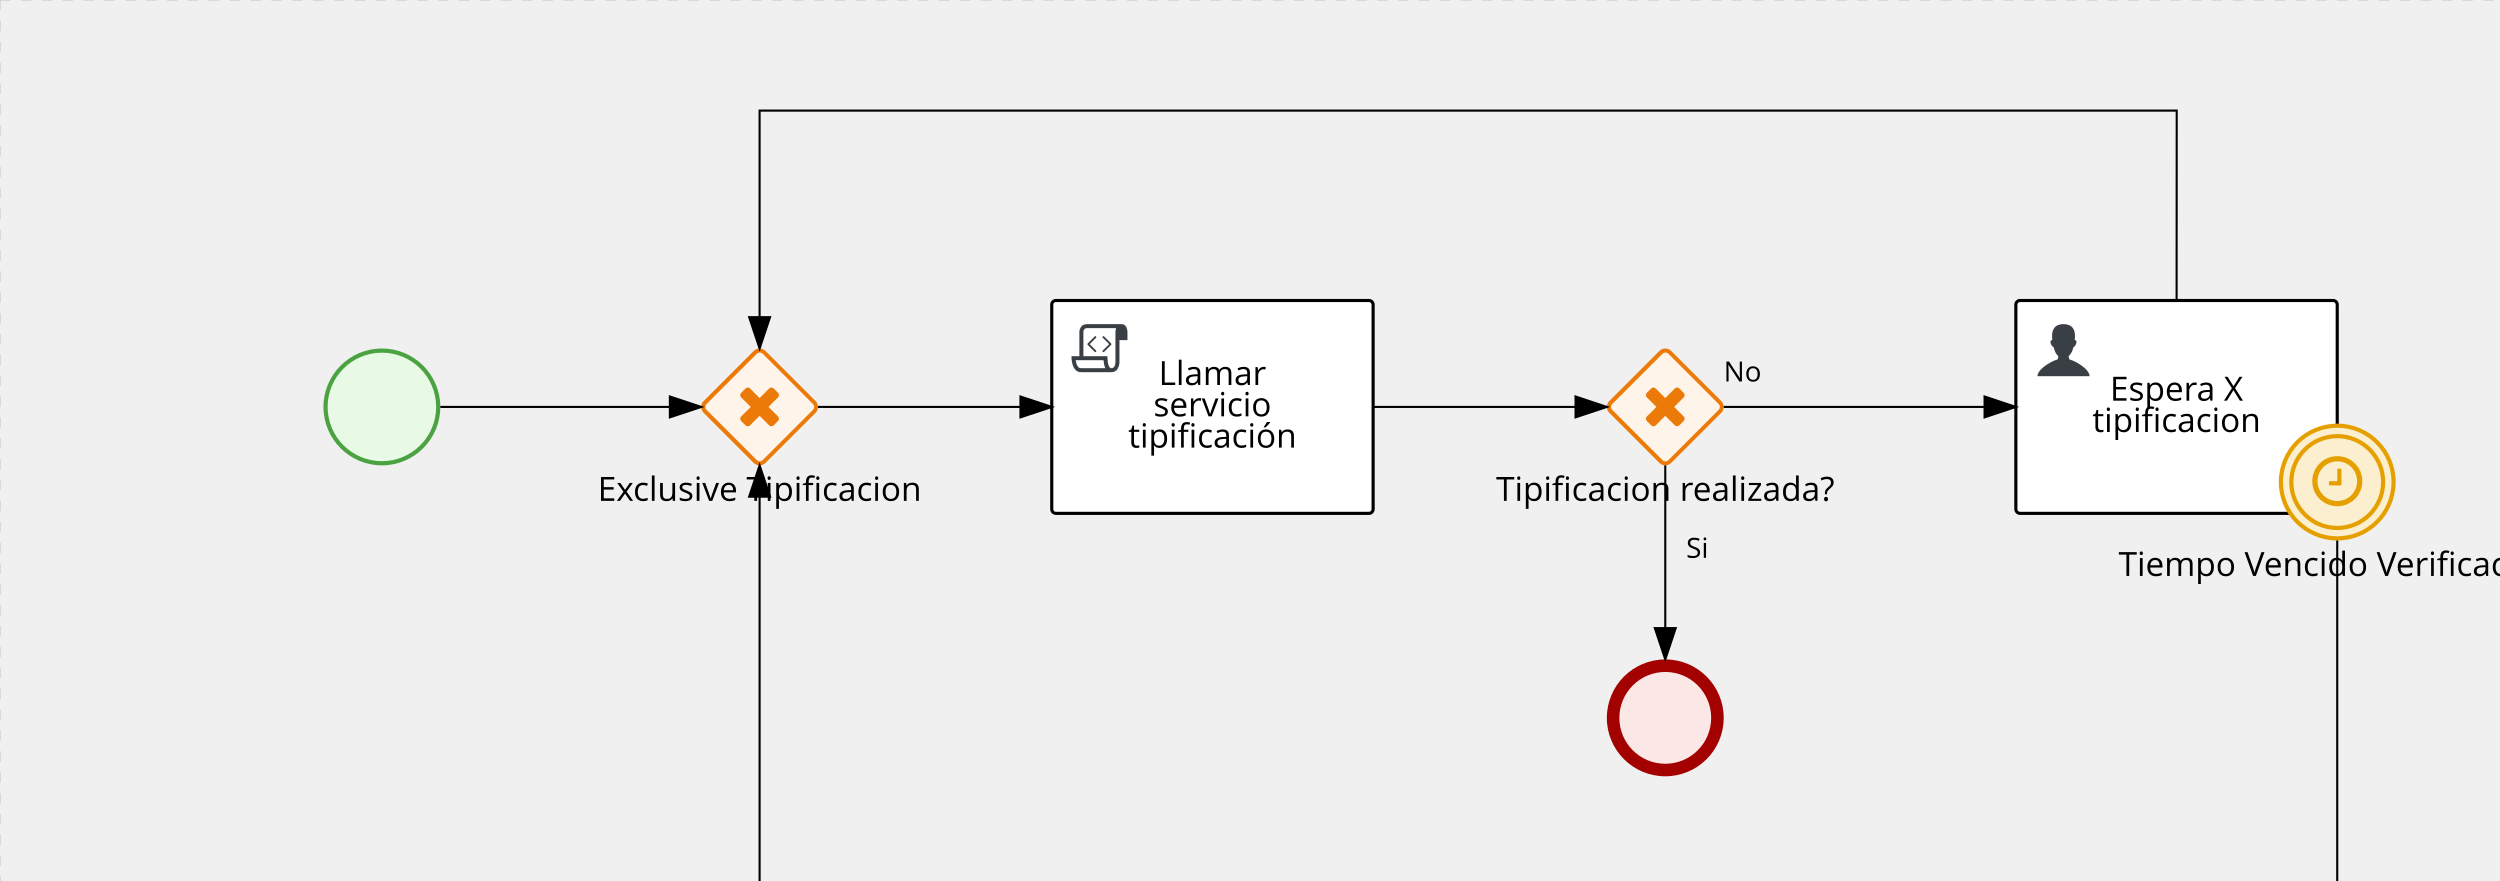
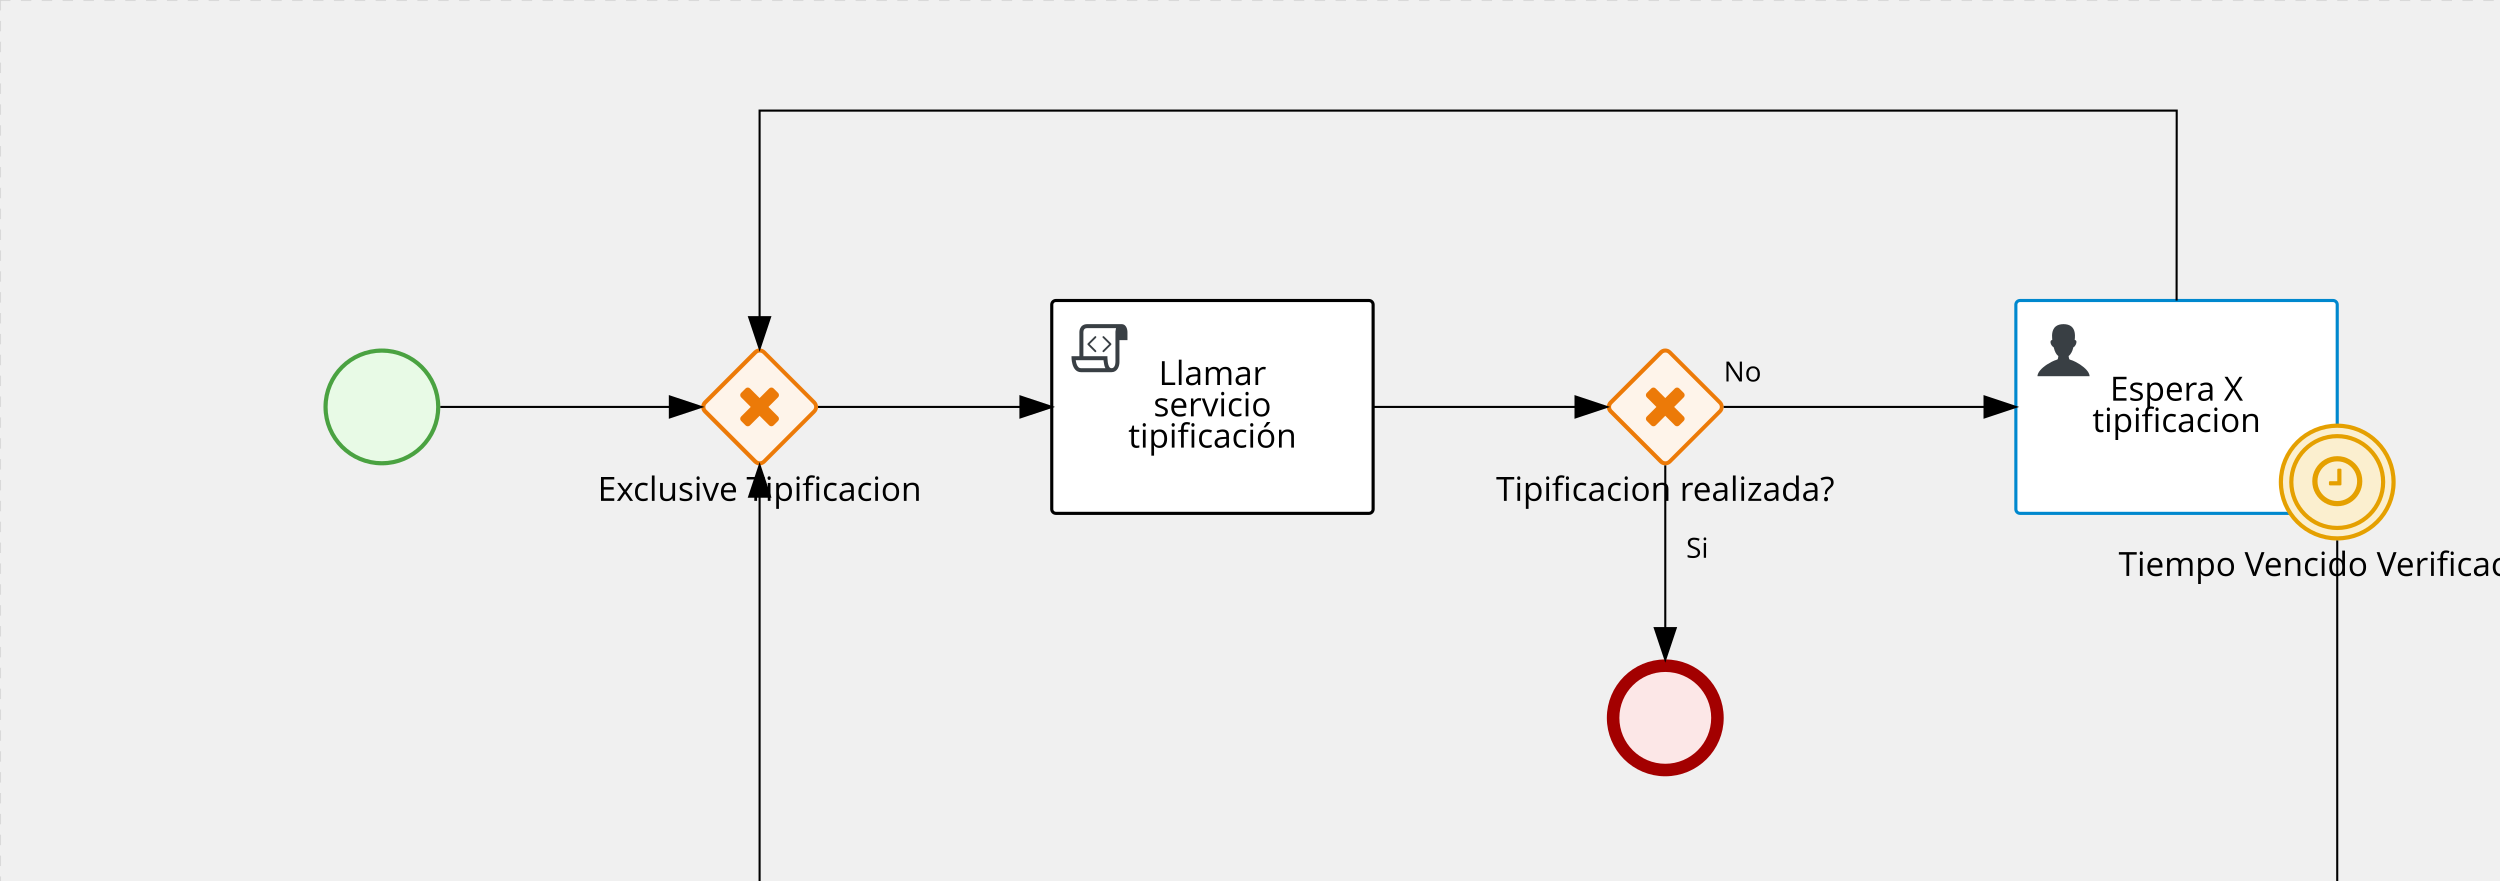
<svg xmlns="http://www.w3.org/2000/svg" version="1.1" width="1198" height="422" viewBox="0 0 1198 422">
  <defs />
  <g transform="matrix(1,0,0,1,0,0)">
    <g>
      <g>
        <g>
          <path fill="none" stroke="#d3d3d3" paint-order="fill stroke markers" d=" M 0 0 L 1200 0" stroke-miterlimit="10" stroke-opacity="0.8" stroke-dasharray="5" />
        </g>
        <g>
          <path fill="none" stroke="#d3d3d3" paint-order="fill stroke markers" d=" M 0 0 L 0 800" stroke-miterlimit="10" stroke-opacity="0.8" stroke-dasharray="5" />
        </g>
      </g>
      <g id="_9577B3D7-FE90-41A9-BEA5-9ECB5D9DD1E3" bpmn2nodeid="_9577B3D7-FE90-41A9-BEA5-9ECB5D9DD1E3" transform="matrix(1,0,0,1,155,167)">
        <g>
          <path fill="none" stroke="none" />
        </g>
        <g transform="matrix(0.125,0,0,0.125,0,0)">
          <g transform="matrix(1,0,0,1,0,0)">
            <path fill="#e8fae6" stroke="none" id="_9577B3D7-FE90-41A9-BEA5-9ECB5D9DD1E3?shapeType=BACKGROUND" paint-order="stroke fill markers" d=" M 0 0 M 444 224 C 444 263.9 434.2 300.8 414.4 334.5 C 394.7 368.2 368 394.9 334.4 414.5 C 300.8 434.1 263.9 444 224 444 C 184.1 444 147.2 434.2 113.5 414.4 C 79.8 394.7 53.1 368 33.5 334.4 C 13.9 300.8 4 263.9 4 224 C 4 184.1 13.8 147.2 33.6 113.5 C 53.4 79.8 80.1 53.1 113.6 33.5 C 147.1 13.9 184.1 4 224 4 C 263.9 4 300.8 13.8 334.5 33.6 C 368.2 53.4 394.9 80.1 414.5 113.6 C 434.1 147.1 444 184.1 444 224 Z" />
          </g>
          <g>
            <g transform="matrix(1,0,0,1,0,0)">
              <g transform="matrix(1,0,0,1,0,0)">
                <path fill="#4aa241" stroke="none" id="_9577B3D7-FE90-41A9-BEA5-9ECB5D9DD1E3?shapeType=BORDER&amp;renderType=FILL" paint-order="stroke fill markers" d=" M 0 0 M 224 0 C 100.3 0 0 100.3 0 224 C 0 347.7 100.3 448 224 448 C 347.7 448 448 347.7 448 224 C 448 100.3 347.7 0 224 0 Z M 0 0 M 224 432 C 109.1 432 16 338.9 16 224 C 16 109.1 109.1 16 224 16 C 338.9 16 432 109.1 432 224 C 432 338.9 338.9 432 224 432 Z" />
              </g>
            </g>
          </g>
        </g>
        <g transform="matrix(1,0,0,1,28,61)" />
      </g>
-       <g transform="matrix(1,0,0,1,155,167)" />
-       <g id="_6A33B104-2051-48A7-9141-5CCA7373F150" bpmn2nodeid="_6A33B104-2051-48A7-9141-5CCA7373F150" transform="matrix(1,0,0,1,336,167)">
-         <g>
-           <path fill="none" stroke="none" />
-         </g>
-         <g transform="matrix(0.125,0,0,0.125,0,0)">
-           <g transform="matrix(1,0,0,1,0,0)">
-             <path fill="#fef4ea" stroke="none" id="_6A33B104-2051-48A7-9141-5CCA7373F150?shapeType=BACKGROUND" paint-order="stroke fill markers" d=" M 0 0 M 224.4 4.3 C 216.4 4.3 208.4 7.3 202.3 13.4 L 13.5 202.2 C 1.3 214.4 1.3 234.2 13.5 246.4 L 202.2 435.1 C 208.3 441.2 216.4 444.2 224.3 444.2 C 232.2 444.2 240.3 441.2 246.4 435.1 L 435.1 246.4 C 447.3 234.2 447.3 214.4 435.1 202.2 L 246.5 13.4 C 240.4 7.3 232.4 4.3 224.4 4.3 L 224.4 4.3 Z" />
-           </g>
-           <g>
-             <g transform="matrix(1,0,0,1,0,0)">
-               <g transform="matrix(1,0,0,1,0,0)">
-                 <path fill="rgb(236,122,8)" stroke="none" id="_6A33B104-2051-48A7-9141-5CCA7373F150?shapeType=BORDER&amp;renderType=FILL" paint-order="stroke fill markers" d=" M 0 0 M 20.8 212.7 L 213.3 20.2 C 219.6 13.9 229.7 13.9 235.9 20.2 L 428.4 212.7 C 434.7 219 434.7 229.1 428.4 235.3 L 235.9 427.8 C 229.6 434.1 219.5 434.1 213.3 427.8 L 20.8 235.3 C 14.5 229.1 14.5 218.9 20.8 212.7 L 20.8 212.7 Z M 0 0 M 0 224 C 0 232.1 3.1 240.3 9.3 246.5 L 201.5 438.7 C 213.9 451.1 234.1 451.1 246.5 438.7 L 438.7 246.5 C 444.9 240.3 448 232.1 448 224 C 448 215.9 444.9 207.7 438.7 201.5 L 246.5 9.3 C 234.1 -3.1 213.9 -3.1 201.5 9.3 L 9.3 201.5 C 3.1 207.7 0 215.9 0 224 L 0 224 Z" />
-               </g>
-             </g>
-           </g>
-           <g>
-             <g transform="matrix(1,0,0,1,0,0)">
-               <g transform="matrix(1,0,0,1,0,0)">
-                 <path fill="#ec7a08" stroke="none" id="_6A33B104-2051-48A7-9141-5CCA7373F150_exclusive" paint-order="stroke fill markers" d=" M 0 0 M 298.2 269.2 C 298.2 272.6 297.1 275.3 294.7 277.7 L 277.7 294.7 C 275.3 297.1 272.6 298.2 269.2 298.2 C 265.8 298.2 263.1 297.1 260.7 294.7 L 224 258 L 187.2 294.8 C 184.8 297.2 182.1 298.3 178.7 298.3 C 175.3 298.3 172.6 297.2 170.2 294.8 L 153.2 277.8 C 150.8 275.4 149.7 272.7 149.7 269.3 C 149.7 265.9 150.8 263.2 153.2 260.8 L 190 224 L 153.2 187.2 C 150.8 184.8 149.7 182 149.7 178.7 C 149.7 175.3 150.8 172.5 153.2 170.2 L 170.2 153.2 C 172.6 150.8 175.3 149.7 178.7 149.7 C 182.1 149.7 184.8 150.8 187.2 153.2 L 224 190 L 260.8 153.2 C 263.2 150.8 265.9 149.7 269.3 149.7 C 272.7 149.7 275.4 150.8 277.8 153.2 L 294.8 170.2 C 297.2 172.5 298.3 175.3 298.3 178.7 C 298.3 182 297.2 184.8 294.8 187.2 L 258 224 L 294.8 260.8 C 297.1 263.1 298.2 265.9 298.2 269.2 Z" />
-               </g>
-             </g>
-           </g>
-         </g>
-         <g transform="matrix(1,0,0,1,-49.57812,61)">
-           <text fill="#000000" stroke="none" font-family="Open Sans" font-size="12pt" font-style="normal" font-weight="normal" text-decoration="normal" x="77.578" y="12" text-anchor="middle" dominant-baseline="alphabetic">Exclusive Tipificacion</text>
-         </g>
-       </g>
-       <g id="_96FBE8A5-D7CF-49DB-890E-4EB9A624428D" bpmn2nodeid="_96FBE8A5-D7CF-49DB-890E-4EB9A624428D" transform="matrix(1,0,0,1,0,0)">
-         <g>
-           <path fill="none" stroke="rgb(0,0,0)" paint-order="fill stroke markers" d=" M 211 195 L 321 195" stroke-miterlimit="10" stroke-dasharray="" />
-         </g>
-         <g transform="matrix(1,0,0,1,211,195)" />
-         <g transform="matrix(6.123233995736766e-17,1,-1,6.123233995736766e-17,336,190)">
-           <path fill="rgb(0,0,0)" stroke="rgb(0,0,0)" paint-order="fill stroke markers" d=" M 10 15 L 0 15 L 5 0 Z" stroke-miterlimit="10" stroke-dasharray="" />
-         </g>
-         <g transform="matrix(1,0,0,1,211,185)" />
-       </g>
-       <g transform="matrix(1,0,0,1,336,167)" />
      <g id="_7E58E727-1A26-44FA-BADD-8186F0A6626D" bpmn2nodeid="_7E58E727-1A26-44FA-BADD-8186F0A6626D" transform="matrix(1,0,0,1,504,144)">
        <g>
          <path fill="none" stroke="none" />
        </g>
        <g transform="matrix(1,0,0,1,0,0)">
          <path fill="#ffffff" stroke="none" id="_7E58E727-1A26-44FA-BADD-8186F0A6626D?shapeType=BACKGROUND" paint-order="stroke fill markers" d=" M 2 0 L 152 0 L 152 0 A 2 2 0 0 1 154 2 L 154 100 L 154 100 A 2 2 0 0 1 152 102 L 2 102 L 2 102 A 2 2 0 0 1 0 100 L 0 2 L 0 2 A 2 2 0 0 1 2 0 Z" />
        </g>
        <g transform="matrix(1,0,0,1,0,0)">
-           <path fill="none" stroke="rgb(0,0,0)" id="_7E58E727-1A26-44FA-BADD-8186F0A6626D?shapeType=BORDER&amp;renderType=STROKE" paint-order="fill stroke markers" d=" M 2 0 L 152 0 L 152 0 A 2 2 0 0 1 154 2 L 154 100 L 154 100 A 2 2 0 0 1 152 102 L 2 102 L 2 102 A 2 2 0 0 1 0 100 L 0 2 L 0 2 A 2 2 0 0 1 2 0 Z" stroke-miterlimit="10" stroke-width="1.5" stroke-dasharray="" />
+           <path fill="none" stroke="#000000" id="_7E58E727-1A26-44FA-BADD-8186F0A6626D?shapeType=BORDER&amp;renderType=STROKE" paint-order="fill stroke markers" d=" M 2 0 L 152 0 L 152 0 A 2 2 0 0 1 154 2 L 154 100 L 154 100 A 2 2 0 0 1 152 102 L 2 102 L 2 102 A 2 2 0 0 1 0 100 L 0 2 L 0 2 A 2 2 0 0 1 2 0 Z" stroke-miterlimit="10" stroke-width="1.5" stroke-dasharray="" />
        </g>
        <g>
          <g transform="matrix(0.06,0,0,0.06,9.4,9.4)">
            <g transform="matrix(1,0,0,1,0,0)">
              <path fill="#393f44" stroke="none" id="_7E58E727-1A26-44FA-BADD-8186F0A6626D_task__FQFd__KwNe" paint-order="stroke fill markers" d=" M 0 0 M 197.3 130.2 C 194.4 127.3 189.6 127.3 186.7 130.2 L 130.2 186.7 C 127.3 189.6 127.3 194.4 130.2 197.3 L 186.7 253.8 C 188.1 255.3 190.1 256 192 256 C 193.9 256 195.9 255.3 197.3 253.7 C 200.2 250.8 200.2 246 197.3 243.1 L 146.2 192 L 197.3 140.8 C 200.2 137.9 200.2 133.1 197.3 130.2 Z" />
            </g>
            <g transform="matrix(1,0,0,1,0,0)">
              <path fill="#393f44" stroke="none" id="_7E58E727-1A26-44FA-BADD-8186F0A6626D_task__FQFd__W91P" paint-order="stroke fill markers" d=" M 0 0 M 261.3 130.2 C 258.4 127.3 253.6 127.3 250.7 130.2 C 247.8 133.1 247.8 137.9 250.7 140.8 L 301.8 191.9 L 250.7 243 C 247.8 245.9 247.8 250.7 250.7 253.6 C 252.1 255.3 254.1 256 256 256 C 257.9 256 259.9 255.3 261.3 253.8 L 317.8 197.3 C 320.7 194.4 320.7 189.6 317.8 186.7 L 261.3 130.2 Z" />
            </g>
            <g transform="matrix(1,0,0,1,0,0)">
              <path fill="#393f44" stroke="none" id="_7E58E727-1A26-44FA-BADD-8186F0A6626D_task__FQFd__wKhe" paint-order="stroke fill markers" d=" M 0 0 M 400 32 C 400 32 152.8 32 128 32 C 62 32 64 96 64 96 L 64 288 L 1 288 C 1 288 -4 416 78 416 L 320 416 C 368 416 384 368 384 336 C 384 314.2 384 224.4 384 160 L 448 160 L 448 96 C 448 96 449 32 400 32 Z M 0 0 M 78 383.9 C 68.5 383.9 61.6 381.1 55.5 374.9 C 43.4 362.4 37.5 339.6 34.9 320 L 256.9 320 C 257.1 322.7 257.3 325.4 257.6 328.2 C 260 351.6 264.7 370.1 271.9 383.9 L 78 383.9 L 78 383.9 Z M 0 0 M 352 336 C 352 345.9 349.6 360.3 342.9 371 C 337.2 380.1 330.4 384 320 384 C 285 384 288 288 288 288 L 96 288 L 96 96 L 96 95.9 L 96 95.1 C 96 90.6 97.6 78.3 104.7 71.2 C 106.5 69.4 111.9 64 128 64 L 356.5 64 C 354.4 72.8 352.8 81.8 352.2 89.9 C 352.2 90.5 352.1 91.1 352.1 91.7 C 352.1 92 352.1 92.3 352.1 92.6 C 352 94.8 352 96 352 96 L 352 160 L 352 336 Z" />
            </g>
          </g>
        </g>
        <g transform="matrix(1,0,0,1,36.66016,28.5)">
          <text fill="#000000" stroke="none" font-family="Open Sans" font-size="12pt" font-style="normal" font-weight="normal" text-decoration="normal" x="40.34" y="12" text-anchor="middle" dominant-baseline="alphabetic">   Llamar    </text>
          <text fill="#000000" stroke="none" font-family="Open Sans" font-size="12pt" font-style="normal" font-weight="normal" text-decoration="normal" x="40.34" y="27" text-anchor="middle" dominant-baseline="alphabetic">  servicio    </text>
          <text fill="#000000" stroke="none" font-family="Open Sans" font-size="12pt" font-style="normal" font-weight="normal" text-decoration="normal" x="40.34" y="42" text-anchor="middle" dominant-baseline="alphabetic">tipificación</text>
        </g>
      </g>
-       <g id="_DA37ADB5-1C54-42D6-9155-B81066DA0524" bpmn2nodeid="_DA37ADB5-1C54-42D6-9155-B81066DA0524" transform="matrix(1,0,0,1,0,0)">
-         <g>
-           <path fill="none" stroke="rgb(0,0,0)" paint-order="fill stroke markers" d=" M 392 195 L 489 195" stroke-miterlimit="10" stroke-dasharray="" />
-         </g>
-         <g transform="matrix(1,0,0,1,392,195)" />
-         <g transform="matrix(6.123233995736766e-17,1,-1,6.123233995736766e-17,504,190)">
-           <path fill="rgb(0,0,0)" stroke="rgb(0,0,0)" paint-order="fill stroke markers" d=" M 10 15 L 0 15 L 5 0 Z" stroke-miterlimit="10" stroke-dasharray="" />
-         </g>
-         <g transform="matrix(1,0,0,1,392,185)" />
-       </g>
-       <g transform="matrix(1,0,0,1,504,144)" />
-       <g id="_FADF817D-E6DC-42CF-A41F-262183BAE21D" bpmn2nodeid="_FADF817D-E6DC-42CF-A41F-262183BAE21D" transform="matrix(1,0,0,1,770,167)">
-         <g>
-           <path fill="none" stroke="none" />
-         </g>
-         <g transform="matrix(0.125,0,0,0.125,0,0)">
-           <g transform="matrix(1,0,0,1,0,0)">
-             <path fill="#fef4ea" stroke="none" id="_FADF817D-E6DC-42CF-A41F-262183BAE21D?shapeType=BACKGROUND" paint-order="stroke fill markers" d=" M 0 0 M 224.4 4.3 C 216.4 4.3 208.4 7.3 202.3 13.4 L 13.5 202.2 C 1.3 214.4 1.3 234.2 13.5 246.4 L 202.2 435.1 C 208.3 441.2 216.4 444.2 224.3 444.2 C 232.2 444.2 240.3 441.2 246.4 435.1 L 435.1 246.4 C 447.3 234.2 447.3 214.4 435.1 202.2 L 246.5 13.4 C 240.4 7.3 232.4 4.3 224.4 4.3 L 224.4 4.3 Z" />
-           </g>
-           <g>
-             <g transform="matrix(1,0,0,1,0,0)">
-               <g transform="matrix(1,0,0,1,0,0)">
-                 <path fill="rgb(236,122,8)" stroke="none" id="_FADF817D-E6DC-42CF-A41F-262183BAE21D?shapeType=BORDER&amp;renderType=FILL" paint-order="stroke fill markers" d=" M 0 0 M 20.8 212.7 L 213.3 20.2 C 219.6 13.9 229.7 13.9 235.9 20.2 L 428.4 212.7 C 434.7 219 434.7 229.1 428.4 235.3 L 235.9 427.8 C 229.6 434.1 219.5 434.1 213.3 427.8 L 20.8 235.3 C 14.5 229.1 14.5 218.9 20.8 212.7 L 20.8 212.7 Z M 0 0 M 0 224 C 0 232.1 3.1 240.3 9.3 246.5 L 201.5 438.7 C 213.9 451.1 234.1 451.1 246.5 438.7 L 438.7 246.5 C 444.9 240.3 448 232.1 448 224 C 448 215.9 444.9 207.7 438.7 201.5 L 246.5 9.3 C 234.1 -3.1 213.9 -3.1 201.5 9.3 L 9.3 201.5 C 3.1 207.7 0 215.9 0 224 L 0 224 Z" />
-               </g>
-             </g>
-           </g>
-           <g>
-             <g transform="matrix(1,0,0,1,0,0)">
-               <g transform="matrix(1,0,0,1,0,0)">
-                 <path fill="#ec7a08" stroke="none" id="_FADF817D-E6DC-42CF-A41F-262183BAE21D_exclusive" paint-order="stroke fill markers" d=" M 0 0 M 298.2 269.2 C 298.2 272.6 297.1 275.3 294.7 277.7 L 277.7 294.7 C 275.3 297.1 272.6 298.2 269.2 298.2 C 265.8 298.2 263.1 297.1 260.7 294.7 L 224 258 L 187.2 294.8 C 184.8 297.2 182.1 298.3 178.7 298.3 C 175.3 298.3 172.6 297.2 170.2 294.8 L 153.2 277.8 C 150.8 275.4 149.7 272.7 149.7 269.3 C 149.7 265.9 150.8 263.2 153.2 260.8 L 190 224 L 153.2 187.2 C 150.8 184.8 149.7 182 149.7 178.7 C 149.7 175.3 150.8 172.5 153.2 170.2 L 170.2 153.2 C 172.6 150.8 175.3 149.7 178.7 149.7 C 182.1 149.7 184.8 150.8 187.2 153.2 L 224 190 L 260.8 153.2 C 263.2 150.8 265.9 149.7 269.3 149.7 C 272.7 149.7 275.4 150.8 277.8 153.2 L 294.8 170.2 C 297.2 172.5 298.3 175.3 298.3 178.7 C 298.3 182 297.2 184.8 294.8 187.2 L 258 224 L 294.8 260.8 C 297.1 263.1 298.2 265.9 298.2 269.2 Z" />
-               </g>
-             </g>
-           </g>
-         </g>
-         <g transform="matrix(1,0,0,1,-53.08594,61)">
-           <text fill="#000000" stroke="none" font-family="Open Sans" font-size="12pt" font-style="normal" font-weight="normal" text-decoration="normal" x="81.086" y="12" text-anchor="middle" dominant-baseline="alphabetic">Tipificacion realizada?</text>
-         </g>
-       </g>
-       <g id="_0FE621B5-A346-4FF3-96A0-5F5C5067267F" bpmn2nodeid="_0FE621B5-A346-4FF3-96A0-5F5C5067267F" transform="matrix(1,0,0,1,0,0)">
-         <g>
-           <path fill="none" stroke="rgb(0,0,0)" paint-order="fill stroke markers" d=" M 658 195 L 755 195" stroke-miterlimit="10" stroke-dasharray="" />
-         </g>
-         <g transform="matrix(1,0,0,1,658,195)" />
-         <g transform="matrix(6.123233995736766e-17,1,-1,6.123233995736766e-17,770,190)">
-           <path fill="rgb(0,0,0)" stroke="rgb(0,0,0)" paint-order="fill stroke markers" d=" M 10 15 L 0 15 L 5 0 Z" stroke-miterlimit="10" stroke-dasharray="" />
-         </g>
-         <g transform="matrix(1,0,0,1,658,185)" />
-       </g>
-       <g transform="matrix(1,0,0,1,770,167)" />
-       <g id="_9485046A-CE88-49F3-A64C-A0C0B798D987" bpmn2nodeid="_9485046A-CE88-49F3-A64C-A0C0B798D987" transform="matrix(1,0,0,1,770,316)">
-         <g>
-           <path fill="none" stroke="none" />
-         </g>
-         <g transform="matrix(0.125,0,0,0.125,0,0)">
-           <g transform="matrix(1,0,0,1,0,0)">
-             <path fill="#fce7e7" stroke="none" id="_9485046A-CE88-49F3-A64C-A0C0B798D987?shapeType=BACKGROUND" paint-order="stroke fill markers" d=" M 0 0 M 444 224 C 444 263.9 434.2 300.8 414.4 334.5 C 394.7 368.2 368 394.9 334.4 414.5 C 300.8 434.1 263.9 444 224 444 C 184.1 444 147.2 434.2 113.5 414.4 C 79.8 394.7 53.1 368 33.5 334.4 C 13.9 300.8 4 263.9 4 224 C 4 184.1 13.8 147.2 33.6 113.5 C 53.4 79.8 80.1 53.1 113.6 33.5 C 147.1 13.9 184.1 4 224 4 C 263.9 4 300.8 13.8 334.5 33.6 C 368.2 53.4 394.9 80.1 414.5 113.6 C 434.1 147.1 444 184.1 444 224 Z" />
-           </g>
-           <g>
-             <g transform="matrix(1,0,0,1,0,0)">
-               <g transform="matrix(1,0,0,1,0,0)">
-                 <path fill="rgb(163,0,0)" stroke="none" id="_9485046A-CE88-49F3-A64C-A0C0B798D987?shapeType=BORDER&amp;renderType=FILL" paint-order="stroke fill markers" d=" M 0 0 M 224 0 C 100.3 0 0 100.3 0 224 C 0 347.7 100.3 448 224 448 C 347.7 448 448 347.7 448 224 C 448 100.3 347.7 0 224 0 Z M 0 0 M 224 400 C 126.8 400 48 321.2 48 224 C 48 126.8 126.8 48 224 48 C 321.2 48 400 126.8 400 224 C 400 321.2 321.2 400 224 400 Z" />
-               </g>
-             </g>
-           </g>
-         </g>
-         <g transform="matrix(1,0,0,1,28,61)" />
-       </g>
-       <g id="_96084468-03D8-4E13-AAC5-549DB266FAC8" bpmn2nodeid="_96084468-03D8-4E13-AAC5-549DB266FAC8" transform="matrix(1,0,0,1,0,0)">
-         <g>
-           <path fill="none" stroke="rgb(0,0,0)" paint-order="fill stroke markers" d=" M 798 223 L 798 301" stroke-miterlimit="10" stroke-dasharray="" />
-         </g>
-         <g transform="matrix(1,0,0,1,798,223)" />
-         <g transform="matrix(-1,1.2246467991473532e-16,-1.2246467991473532e-16,-1,803,316)">
-           <path fill="rgb(0,0,0)" stroke="rgb(0,0,0)" paint-order="fill stroke markers" d=" M 10 15 L 0 15 L 5 0 Z" stroke-miterlimit="10" stroke-dasharray="" />
-         </g>
-         <g transform="matrix(1,0,0,1,808,258.5)">
-           <text fill="#000000" stroke="none" font-family="Open Sans" font-size="10pt" font-style="normal" font-weight="normal" text-decoration="normal" x="0" y="8.8" text-anchor="start" dominant-baseline="alphabetic">Si                        </text>
-         </g>
-       </g>
-       <g transform="matrix(1,0,0,1,770,316)" />
      <g id="_86A05FEF-762A-4338-A166-B841447A13D7" bpmn2nodeid="_86A05FEF-762A-4338-A166-B841447A13D7" transform="matrix(1,0,0,1,966,144)">
        <g>
          <path fill="none" stroke="none" />
        </g>
        <g transform="matrix(1,0,0,1,0,0)">
          <path fill="#ffffff" stroke="none" id="_86A05FEF-762A-4338-A166-B841447A13D7?shapeType=BACKGROUND" paint-order="stroke fill markers" d=" M 2 0 L 152 0 L 152 0 A 2 2 0 0 1 154 2 L 154 100 L 154 100 A 2 2 0 0 1 152 102 L 2 102 L 2 102 A 2 2 0 0 1 0 100 L 0 2 L 0 2 A 2 2 0 0 1 2 0 Z" />
        </g>
        <g transform="matrix(1,0,0,1,0,0)">
-           <path fill="none" stroke="rgb(0,0,0)" id="_86A05FEF-762A-4338-A166-B841447A13D7?shapeType=BORDER&amp;renderType=STROKE" paint-order="fill stroke markers" d=" M 2 0 L 152 0 L 152 0 A 2 2 0 0 1 154 2 L 154 100 L 154 100 A 2 2 0 0 1 152 102 L 2 102 L 2 102 A 2 2 0 0 1 0 100 L 0 2 L 0 2 A 2 2 0 0 1 2 0 Z" stroke-miterlimit="10" stroke-width="1.5" stroke-dasharray="" />
+           <path fill="none" stroke="rgb(0,136,206)" id="_86A05FEF-762A-4338-A166-B841447A13D7?shapeType=BORDER&amp;renderType=STROKE" paint-order="fill stroke markers" d=" M 2 0 L 152 0 L 152 0 A 2 2 0 0 1 154 2 L 154 100 L 154 100 A 2 2 0 0 1 152 102 L 2 102 L 2 102 A 2 2 0 0 1 0 100 L 0 2 L 0 2 A 2 2 0 0 1 2 0 Z" stroke-miterlimit="10" stroke-width="1.5" stroke-dasharray="" />
        </g>
        <g>
          <g transform="matrix(0.06,0,0,0.06,9.4,9.4)">
            <g transform="matrix(1,0,0,1,0,0)">
              <path fill="#393f44" stroke="none" id="_86A05FEF-762A-4338-A166-B841447A13D7_task__RvU5__iZSm" paint-order="stroke fill markers" d=" M 0 0 M 16 445.21 C 16 440.869 18.784 431.129 22.001 424.217 C 35.768 394.64 77.283 359.28 129 333.084 C 144.516 325.224 157.347 319.964 167.807 317.174 C 171.932 316.074 175.729 314.414 176.525 313.363 C 178.894 310.234 180.914 302.908 181.727 294.5 L 182.5 286.5 L 178.507 283.455 C 166.303 274.146 154.284 251.678 148.04 226.5 C 145.611 216.707 145.056 215.462 142.984 215.158 C 141.703 214.97 138.083 212.243 134.939 209.099 C 123.233 197.393 116.891 177.376 121.44 166.49 C 123.002 162.751 128.155 159.01 131.75 159.004 C 134.448 159 134.471 158.603 132.914 138.788 C 130.927 113.496 134.279 92.265 143.132 74.076 C 152.232 55.38 167.569 42.882 189.049 36.66 C 210.203 30.532 237.797 30.532 258.951 36.66 C 300.042 48.563 318.958 83.806 314.955 141 C 314.32 150.075 313.624 157.788 313.409 158.14 C 313.194 158.493 314.575 159.073 316.479 159.43 C 328.929 161.766 330.986 177.018 321.496 196.621 C 316.903 206.109 309.357 214.508 304.817 215.185 C 303.023 215.453 302.293 217.146 299.943 226.5 C 296.659 239.567 294.474 245.305 287.948 257.995 C 282.491 268.606 273.035 281.109 268.108 284.229 L 264.871 286.278 L 265.518 292.889 C 266.345 301.33 268.639 309.871 270.877 312.837 C 272.067 314.415 275.002 315.79 280.063 317.139 C 291.069 320.075 303.617 325.274 321 334.102 C 369.815 358.891 410.848 393.758 425.032 422.5 C 429.07 430.682 432 440.232 432 445.21 L 432 448 L 224 448 L 16 448 L 16 445.21 Z" />
            </g>
          </g>
        </g>
        <g transform="matrix(1,0,0,1,4.04,13.68)">
          <g transform="matrix(0.04,0,0,0.04,63.36,69.12)">
            <g transform="matrix(1,0,0,1,0,0)">
              <path fill="none" stroke="none" />
            </g>
            <g transform="matrix(1,0,0,1,0,0)">
              <path fill="none" stroke="none" />
            </g>
          </g>
        </g>
        <g transform="matrix(1,0,0,1,36.66016,36)">
          <text fill="#000000" stroke="none" font-family="Open Sans" font-size="12pt" font-style="normal" font-weight="normal" text-decoration="normal" x="40.34" y="12" text-anchor="middle" dominant-baseline="alphabetic"> Espera X   </text>
          <text fill="#000000" stroke="none" font-family="Open Sans" font-size="12pt" font-style="normal" font-weight="normal" text-decoration="normal" x="40.34" y="27" text-anchor="middle" dominant-baseline="alphabetic">tipificacion</text>
        </g>
        <g id="_0E6B9DDF-2554-4CF2-83F0-38BE032F501E" bpmn2nodeid="_0E6B9DDF-2554-4CF2-83F0-38BE032F501E" transform="matrix(1,0,0,1,126,59)">
          <g>
            <path fill="none" stroke="none" />
          </g>
          <g transform="matrix(0.125,0,0,0.125,0,0)">
            <g transform="matrix(1,0,0,1,0,0)">
              <path fill="#fbefcf" stroke="none" id="_0E6B9DDF-2554-4CF2-83F0-38BE032F501E?shapeType=BACKGROUND" paint-order="stroke fill markers" d=" M 0 0 M 444 224 C 444 263.9 434.2 300.8 414.4 334.5 C 394.7 368.2 368 394.9 334.4 414.5 C 300.8 434.1 263.9 444 224 444 C 184.1 444 147.2 434.2 113.5 414.4 C 79.8 394.7 53.1 368 33.5 334.4 C 13.9 300.8 4 263.9 4 224 C 4 184.1 13.8 147.2 33.6 113.5 C 53.4 79.8 80.1 53.1 113.6 33.5 C 147.1 13.9 184.1 4 224 4 C 263.9 4 300.8 13.8 334.5 33.6 C 368.2 53.4 394.9 80.1 414.5 113.6 C 434.1 147.1 444 184.1 444 224 Z" />
            </g>
            <g>
              <g transform="matrix(1,0,0,1,0,0)">
                <g transform="matrix(1,0,0,1,0,0)">
                  <path fill="#e5a000" stroke="none" id="_0E6B9DDF-2554-4CF2-83F0-38BE032F501E?shapeType=BORDER&amp;renderType=FILL" paint-order="stroke fill markers" d=" M 0 0 M 224 408 C 122.5 408 40 325.5 40 224 C 40 122.5 122.5 40 224 40 C 325.5 40 408 122.5 408 224 C 408 325.5 325.5 408 224 408 Z M 0 0 M 224 56 C 131.4 56 56 131.4 56 224 C 56 316.6 131.4 392 224 392 C 316.6 392 392 316.6 392 224 C 392 131.4 316.6 56 224 56 Z M 0 0 M 224 16 C 252.1 16 279.3 21.5 305 32.3 C 329.8 42.8 352 57.8 371.1 76.9 C 390.2 96 405.2 118.3 415.7 143 C 426.5 168.6 432 195.9 432 224 C 432 252.1 426.5 279.3 415.7 305 C 405.2 329.8 390.2 352 371.1 371.1 C 352 390.2 329.7 405.2 305 415.7 C 279.4 426.5 252.1 432 224 432 C 195.9 432 168.7 426.5 143 415.7 C 118.2 405.2 96 390.2 76.9 371.1 C 57.8 352 42.8 329.7 32.3 305 C 21.5 279.3 16 252.1 16 224 C 16 195.9 21.5 168.7 32.3 143 C 42.8 118.2 57.8 96 76.9 76.9 C 96 57.8 118.3 42.8 143 32.3 C 168.7 21.5 195.9 16 224 16 M 224 0 C 100.3 0 0 100.3 0 224 C 0 347.7 100.3 448 224 448 C 347.7 448 448 347.7 448 224 C 448 100.3 347.7 0 224 0 L 224 0 Z" />
                </g>
              </g>
            </g>
            <g>
              <g transform="matrix(1,0,0,1,0,0)">
                <g transform="matrix(1,0,0,1,0,0)">
                  <path fill="#e5a000" stroke="none" id="_0E6B9DDF-2554-4CF2-83F0-38BE032F501E_wait" paint-order="stroke fill markers" d=" M 0 0 M 240.2 176.7 L 240.2 232.7 C 240.2 233.9 239.8 234.8 239.1 235.6 C 238.4 236.4 237.4 236.7 236.2 236.7 L 196.2 236.7 C 195 236.7 194.1 236.3 193.3 235.6 C 192.5 234.9 192.2 233.9 192.2 232.7 L 192.2 224.7 C 192.2 223.5 192.6 222.6 193.3 221.8 C 194 221 195 220.7 196.2 220.7 L 224.2 220.7 L 224.2 176.7 C 224.2 175.5 224.6 174.6 225.3 173.8 C 226 173 227 172.7 228.2 172.7 L 236.2 172.7 C 237.3 172.7 238.3 173.1 239.1 173.8 C 239.9 174.5 240.2 175.5 240.2 176.7 Z M 0 0 M 300.2 220.7 C 300.2 206.9 296.8 194.2 290.1 182.6 C 283.3 171 274.1 161.7 262.5 154.9 C 250.8 148.1 238.1 144.7 224.3 144.7 C 210.5 144.7 197.8 148.1 186.2 154.9 C 174.6 161.7 165.4 170.9 158.6 182.5 C 151.8 194.1 148.4 206.9 148.4 220.7 C 148.4 234.5 151.8 247.2 158.5 258.8 C 165.3 270.4 174.6 279.7 186.2 286.5 C 197.8 293.3 210.5 296.7 224.3 296.7 C 238.1 296.7 250.8 293.3 262.4 286.5 C 274 279.7 283.3 270.5 290 258.9 C 296.8 247.2 300.2 234.5 300.2 220.7 Z M 0 0 M 320.2 220.7 C 320.2 238.1 315.9 254.2 307.3 268.9 C 298.7 283.6 287.1 295.3 272.4 303.8 C 257.7 312.4 241.6 316.7 224.2 316.7 C 206.8 316.7 190.7 312.4 176 303.8 C 161.3 295.2 149.7 283.6 141.1 268.9 C 132.5 254.2 128.3 238.1 128.3 220.7 C 128.3 203.3 132.6 187.2 141.2 172.5 C 149.8 157.8 161.4 146.1 176.1 137.5 C 190.8 128.9 206.9 124.7 224.3 124.7 C 241.7 124.7 257.8 129 272.5 137.6 C 287.2 146.2 298.9 157.9 307.4 172.5 C 316 187.2 320.2 203.3 320.2 220.7 Z" />
                </g>
              </g>
            </g>
          </g>
          <g transform="matrix(1,0,0,1,-76.78125,61)">
            <text fill="#000000" stroke="none" font-family="Open Sans" font-size="12pt" font-style="normal" font-weight="normal" text-decoration="normal" x="104.781" y="12" text-anchor="middle" dominant-baseline="alphabetic">Tiempo Vencido Verificacion</text>
          </g>
        </g>
      </g>
-       <g id="_BA70C4BE-9195-4D12-A13E-1AB8536F0CDE" bpmn2nodeid="_BA70C4BE-9195-4D12-A13E-1AB8536F0CDE" transform="matrix(1,0,0,1,0,0)">
-         <g>
-           <path fill="none" stroke="rgb(0,0,0)" paint-order="fill stroke markers" d=" M 1120 259 L 1120 462.458 L 364 462.458 L 364 238" stroke-miterlimit="10" stroke-dasharray="" />
+       <g id="_6A33B104-2051-48A7-9141-5CCA7373F150" bpmn2nodeid="_6A33B104-2051-48A7-9141-5CCA7373F150" transform="matrix(1,0,0,1,336,167)">
+         <g>
+           <path fill="none" stroke="none" />
+         </g>
+         <g transform="matrix(0.125,0,0,0.125,0,0)">
+           <g transform="matrix(1,0,0,1,0,0)">
+             <path fill="#fef4ea" stroke="none" id="_6A33B104-2051-48A7-9141-5CCA7373F150?shapeType=BACKGROUND" paint-order="stroke fill markers" d=" M 0 0 M 224.4 4.3 C 216.4 4.3 208.4 7.3 202.3 13.4 L 13.5 202.2 C 1.3 214.4 1.3 234.2 13.5 246.4 L 202.2 435.1 C 208.3 441.2 216.4 444.2 224.3 444.2 C 232.2 444.2 240.3 441.2 246.4 435.1 L 435.1 246.4 C 447.3 234.2 447.3 214.4 435.1 202.2 L 246.5 13.4 C 240.4 7.3 232.4 4.3 224.4 4.3 L 224.4 4.3 Z" />
+           </g>
+           <g>
+             <g transform="matrix(1,0,0,1,0,0)">
+               <g transform="matrix(1,0,0,1,0,0)">
+                 <path fill="#ec7a08" stroke="none" id="_6A33B104-2051-48A7-9141-5CCA7373F150?shapeType=BORDER&amp;renderType=FILL" paint-order="stroke fill markers" d=" M 0 0 M 20.8 212.7 L 213.3 20.2 C 219.6 13.9 229.7 13.9 235.9 20.2 L 428.4 212.7 C 434.7 219 434.7 229.1 428.4 235.3 L 235.9 427.8 C 229.6 434.1 219.5 434.1 213.3 427.8 L 20.8 235.3 C 14.5 229.1 14.5 218.9 20.8 212.7 L 20.8 212.7 Z M 0 0 M 0 224 C 0 232.1 3.1 240.3 9.3 246.5 L 201.5 438.7 C 213.9 451.1 234.1 451.1 246.5 438.7 L 438.7 246.5 C 444.9 240.3 448 232.1 448 224 C 448 215.9 444.9 207.7 438.7 201.5 L 246.5 9.3 C 234.1 -3.1 213.9 -3.1 201.5 9.3 L 9.3 201.5 C 3.1 207.7 0 215.9 0 224 L 0 224 Z" />
+               </g>
+             </g>
+           </g>
+           <g>
+             <g transform="matrix(1,0,0,1,0,0)">
+               <g transform="matrix(1,0,0,1,0,0)">
+                 <path fill="#ec7a08" stroke="none" id="_6A33B104-2051-48A7-9141-5CCA7373F150_exclusive" paint-order="stroke fill markers" d=" M 0 0 M 298.2 269.2 C 298.2 272.6 297.1 275.3 294.7 277.7 L 277.7 294.7 C 275.3 297.1 272.6 298.2 269.2 298.2 C 265.8 298.2 263.1 297.1 260.7 294.7 L 224 258 L 187.2 294.8 C 184.8 297.2 182.1 298.3 178.7 298.3 C 175.3 298.3 172.6 297.2 170.2 294.8 L 153.2 277.8 C 150.8 275.4 149.7 272.7 149.7 269.3 C 149.7 265.9 150.8 263.2 153.2 260.8 L 190 224 L 153.2 187.2 C 150.8 184.8 149.7 182 149.7 178.7 C 149.7 175.3 150.8 172.5 153.2 170.2 L 170.2 153.2 C 172.6 150.8 175.3 149.7 178.7 149.7 C 182.1 149.7 184.8 150.8 187.2 153.2 L 224 190 L 260.8 153.2 C 263.2 150.8 265.9 149.7 269.3 149.7 C 272.7 149.7 275.4 150.8 277.8 153.2 L 294.8 170.2 C 297.2 172.5 298.3 175.3 298.3 178.7 C 298.3 182 297.2 184.8 294.8 187.2 L 258 224 L 294.8 260.8 C 297.1 263.1 298.2 265.9 298.2 269.2 Z" />
+               </g>
+             </g>
+           </g>
+         </g>
+         <g transform="matrix(1,0,0,1,-49.57812,61)">
+           <text fill="#000000" stroke="none" font-family="Open Sans" font-size="12pt" font-style="normal" font-weight="normal" text-decoration="normal" x="77.578" y="12" text-anchor="middle" dominant-baseline="alphabetic">Exclusive Tipificacion</text>
+         </g>
+       </g>
+       <g id="_FADF817D-E6DC-42CF-A41F-262183BAE21D" bpmn2nodeid="_FADF817D-E6DC-42CF-A41F-262183BAE21D" transform="matrix(1,0,0,1,770,167)">
+         <g>
+           <path fill="none" stroke="none" />
+         </g>
+         <g transform="matrix(0.125,0,0,0.125,0,0)">
+           <g transform="matrix(1,0,0,1,0,0)">
+             <path fill="#fef4ea" stroke="none" id="_FADF817D-E6DC-42CF-A41F-262183BAE21D?shapeType=BACKGROUND" paint-order="stroke fill markers" d=" M 0 0 M 224.4 4.3 C 216.4 4.3 208.4 7.3 202.3 13.4 L 13.5 202.2 C 1.3 214.4 1.3 234.2 13.5 246.4 L 202.2 435.1 C 208.3 441.2 216.4 444.2 224.3 444.2 C 232.2 444.2 240.3 441.2 246.4 435.1 L 435.1 246.4 C 447.3 234.2 447.3 214.4 435.1 202.2 L 246.5 13.4 C 240.4 7.3 232.4 4.3 224.4 4.3 L 224.4 4.3 Z" />
+           </g>
+           <g>
+             <g transform="matrix(1,0,0,1,0,0)">
+               <g transform="matrix(1,0,0,1,0,0)">
+                 <path fill="#ec7a08" stroke="none" id="_FADF817D-E6DC-42CF-A41F-262183BAE21D?shapeType=BORDER&amp;renderType=FILL" paint-order="stroke fill markers" d=" M 0 0 M 20.8 212.7 L 213.3 20.2 C 219.6 13.9 229.7 13.9 235.9 20.2 L 428.4 212.7 C 434.7 219 434.7 229.1 428.4 235.3 L 235.9 427.8 C 229.6 434.1 219.5 434.1 213.3 427.8 L 20.8 235.3 C 14.5 229.1 14.5 218.9 20.8 212.7 L 20.8 212.7 Z M 0 0 M 0 224 C 0 232.1 3.1 240.3 9.3 246.5 L 201.5 438.7 C 213.9 451.1 234.1 451.1 246.5 438.7 L 438.7 246.5 C 444.9 240.3 448 232.1 448 224 C 448 215.9 444.9 207.7 438.7 201.5 L 246.5 9.3 C 234.1 -3.1 213.9 -3.1 201.5 9.3 L 9.3 201.5 C 3.1 207.7 0 215.9 0 224 L 0 224 Z" />
+               </g>
+             </g>
+           </g>
+           <g>
+             <g transform="matrix(1,0,0,1,0,0)">
+               <g transform="matrix(1,0,0,1,0,0)">
+                 <path fill="#ec7a08" stroke="none" id="_FADF817D-E6DC-42CF-A41F-262183BAE21D_exclusive" paint-order="stroke fill markers" d=" M 0 0 M 298.2 269.2 C 298.2 272.6 297.1 275.3 294.7 277.7 L 277.7 294.7 C 275.3 297.1 272.6 298.2 269.2 298.2 C 265.8 298.2 263.1 297.1 260.7 294.7 L 224 258 L 187.2 294.8 C 184.8 297.2 182.1 298.3 178.7 298.3 C 175.3 298.3 172.6 297.2 170.2 294.8 L 153.2 277.8 C 150.8 275.4 149.7 272.7 149.7 269.3 C 149.7 265.9 150.8 263.2 153.2 260.8 L 190 224 L 153.2 187.2 C 150.8 184.8 149.7 182 149.7 178.7 C 149.7 175.3 150.8 172.5 153.2 170.2 L 170.2 153.2 C 172.6 150.8 175.3 149.7 178.7 149.7 C 182.1 149.7 184.8 150.8 187.2 153.2 L 224 190 L 260.8 153.2 C 263.2 150.8 265.9 149.7 269.3 149.7 C 272.7 149.7 275.4 150.8 277.8 153.2 L 294.8 170.2 C 297.2 172.5 298.3 175.3 298.3 178.7 C 298.3 182 297.2 184.8 294.8 187.2 L 258 224 L 294.8 260.8 C 297.1 263.1 298.2 265.9 298.2 269.2 Z" />
+               </g>
+             </g>
+           </g>
+         </g>
+         <g transform="matrix(1,0,0,1,-53.08594,61)">
+           <text fill="#000000" stroke="none" font-family="Open Sans" font-size="12pt" font-style="normal" font-weight="normal" text-decoration="normal" x="81.086" y="12" text-anchor="middle" dominant-baseline="alphabetic">Tipificacion realizada?</text>
+         </g>
+       </g>
+       <g id="_9485046A-CE88-49F3-A64C-A0C0B798D987" bpmn2nodeid="_9485046A-CE88-49F3-A64C-A0C0B798D987" transform="matrix(1,0,0,1,770,316)">
+         <g>
+           <path fill="none" stroke="none" />
+         </g>
+         <g transform="matrix(0.125,0,0,0.125,0,0)">
+           <g transform="matrix(1,0,0,1,0,0)">
+             <path fill="#fce7e7" stroke="none" id="_9485046A-CE88-49F3-A64C-A0C0B798D987?shapeType=BACKGROUND" paint-order="stroke fill markers" d=" M 0 0 M 444 224 C 444 263.9 434.2 300.8 414.4 334.5 C 394.7 368.2 368 394.9 334.4 414.5 C 300.8 434.1 263.9 444 224 444 C 184.1 444 147.2 434.2 113.5 414.4 C 79.8 394.7 53.1 368 33.5 334.4 C 13.9 300.8 4 263.9 4 224 C 4 184.1 13.8 147.2 33.6 113.5 C 53.4 79.8 80.1 53.1 113.6 33.5 C 147.1 13.9 184.1 4 224 4 C 263.9 4 300.8 13.8 334.5 33.6 C 368.2 53.4 394.9 80.1 414.5 113.6 C 434.1 147.1 444 184.1 444 224 Z" />
+           </g>
+           <g>
+             <g transform="matrix(1,0,0,1,0,0)">
+               <g transform="matrix(1,0,0,1,0,0)">
+                 <path fill="#a30000" stroke="none" id="_9485046A-CE88-49F3-A64C-A0C0B798D987?shapeType=BORDER&amp;renderType=FILL" paint-order="stroke fill markers" d=" M 0 0 M 224 0 C 100.3 0 0 100.3 0 224 C 0 347.7 100.3 448 224 448 C 347.7 448 448 347.7 448 224 C 448 100.3 347.7 0 224 0 Z M 0 0 M 224 400 C 126.8 400 48 321.2 48 224 C 48 126.8 126.8 48 224 48 C 321.2 48 400 126.8 400 224 C 400 321.2 321.2 400 224 400 Z" />
+               </g>
+             </g>
+           </g>
+         </g>
+         <g transform="matrix(1,0,0,1,28,61)" />
+       </g>
+       <g id="_BA70C4BE-9195-4D12-A13E-1AB8536F0CDE" bpmn2nodeid="_BA70C4BE-9195-4D12-A13E-1AB8536F0CDE">
+         <g>
+           <path fill="none" stroke="#000000" paint-order="fill stroke markers" d=" M 1120 259 L 1120 462.458 L 364 462.458 L 364 238" stroke-miterlimit="10" stroke-dasharray="" />
        </g>
        <g transform="matrix(1,0,0,1,1120,259)" />
        <g transform="matrix(1,0,0,1,359,223)">
-           <path fill="rgb(0,0,0)" stroke="rgb(0,0,0)" paint-order="fill stroke markers" d=" M 10 15 L 0 15 L 5 0 Z" stroke-miterlimit="10" stroke-dasharray="" />
+           <path fill="#000000" stroke="#000000" paint-order="fill stroke markers" d=" M 10 15 L 0 15 L 5 0 Z" stroke-miterlimit="10" stroke-dasharray="" />
        </g>
        <g transform="matrix(1,0,0,1,1130,360.7288)" />
      </g>
-       <g id="_68DB28E0-8BAB-401A-9F70-59018690504E" bpmn2nodeid="_68DB28E0-8BAB-401A-9F70-59018690504E" transform="matrix(1,0,0,1,0,0)">
-         <g>
-           <path fill="none" stroke="rgb(0,0,0)" paint-order="fill stroke markers" d=" M 826 195 L 951 195" stroke-miterlimit="10" stroke-dasharray="" />
+       <g id="_DA37ADB5-1C54-42D6-9155-B81066DA0524" bpmn2nodeid="_DA37ADB5-1C54-42D6-9155-B81066DA0524">
+         <g>
+           <path fill="none" stroke="#000000" paint-order="fill stroke markers" d=" M 392 195 L 489 195" stroke-miterlimit="10" stroke-dasharray="" />
+         </g>
+         <g transform="matrix(1,0,0,1,392,195)" />
+         <g transform="matrix(6.123233995736766e-17,1,-1,6.123233995736766e-17,504,190)">
+           <path fill="#000000" stroke="#000000" paint-order="fill stroke markers" d=" M 10 15 L 0 15 L 5 0 Z" stroke-miterlimit="10" stroke-dasharray="" />
+         </g>
+         <g transform="matrix(1,0,0,1,392,185)" />
+       </g>
+       <g id="_0FE621B5-A346-4FF3-96A0-5F5C5067267F" bpmn2nodeid="_0FE621B5-A346-4FF3-96A0-5F5C5067267F">
+         <g>
+           <path fill="none" stroke="#000000" paint-order="fill stroke markers" d=" M 658 195 L 755 195" stroke-miterlimit="10" stroke-dasharray="" />
+         </g>
+         <g transform="matrix(1,0,0,1,658,195)" />
+         <g transform="matrix(6.123233995736766e-17,1,-1,6.123233995736766e-17,770,190)">
+           <path fill="#000000" stroke="#000000" paint-order="fill stroke markers" d=" M 10 15 L 0 15 L 5 0 Z" stroke-miterlimit="10" stroke-dasharray="" />
+         </g>
+         <g transform="matrix(1,0,0,1,658,185)" />
+       </g>
+       <g id="_68DB28E0-8BAB-401A-9F70-59018690504E" bpmn2nodeid="_68DB28E0-8BAB-401A-9F70-59018690504E">
+         <g>
+           <path fill="none" stroke="#000000" paint-order="fill stroke markers" d=" M 826 195 L 951 195" stroke-miterlimit="10" stroke-dasharray="" />
        </g>
        <g transform="matrix(1,0,0,1,826,195)" />
        <g transform="matrix(6.123233995736766e-17,1,-1,6.123233995736766e-17,966,190)">
-           <path fill="rgb(0,0,0)" stroke="rgb(0,0,0)" paint-order="fill stroke markers" d=" M 10 15 L 0 15 L 5 0 Z" stroke-miterlimit="10" stroke-dasharray="" />
+           <path fill="#000000" stroke="#000000" paint-order="fill stroke markers" d=" M 10 15 L 0 15 L 5 0 Z" stroke-miterlimit="10" stroke-dasharray="" />
        </g>
        <g transform="matrix(1,0,0,1,826,174)">
          <text fill="#000000" stroke="none" font-family="Open Sans" font-size="10pt" font-style="normal" font-weight="normal" text-decoration="normal" x="0" y="8.8" text-anchor="start" dominant-baseline="alphabetic">No                                   </text>
        </g>
      </g>
-       <g id="_0A6DB928-0B62-44A2-9936-13ECFB29D9C8" bpmn2nodeid="_0A6DB928-0B62-44A2-9936-13ECFB29D9C8" transform="matrix(1,0,0,1,0,0)">
-         <g>
-           <path fill="none" stroke="rgb(0,0,0)" paint-order="fill stroke markers" d=" M 1043.029 144 L 1043.081 53 L 364 53 L 364 152" stroke-miterlimit="10" stroke-dasharray="" />
+       <g id="_0A6DB928-0B62-44A2-9936-13ECFB29D9C8" bpmn2nodeid="_0A6DB928-0B62-44A2-9936-13ECFB29D9C8">
+         <g>
+           <path fill="none" stroke="#000000" paint-order="fill stroke markers" d=" M 1043.029 144 L 1043.081 53 L 364 53 L 364 152" stroke-miterlimit="10" stroke-dasharray="" />
        </g>
        <g transform="matrix(1,0,0,1,1043.029,144)" />
        <g transform="matrix(-1,1.2246467991473532e-16,-1.2246467991473532e-16,-1,369,167)">
-           <path fill="rgb(0,0,0)" stroke="rgb(0,0,0)" paint-order="fill stroke markers" d=" M 10 15 L 0 15 L 5 0 Z" stroke-miterlimit="10" stroke-dasharray="" />
+           <path fill="#000000" stroke="#000000" paint-order="fill stroke markers" d=" M 10 15 L 0 15 L 5 0 Z" stroke-miterlimit="10" stroke-dasharray="" />
        </g>
        <g transform="matrix(1,0,0,1,1053.029,98.4943)" />
      </g>
+       <g id="_96084468-03D8-4E13-AAC5-549DB266FAC8" bpmn2nodeid="_96084468-03D8-4E13-AAC5-549DB266FAC8">
+         <g>
+           <path fill="none" stroke="#000000" paint-order="fill stroke markers" d=" M 798 223 L 798 301" stroke-miterlimit="10" stroke-dasharray="" />
+         </g>
+         <g transform="matrix(1,0,0,1,798,223)" />
+         <g transform="matrix(-1,1.2246467991473532e-16,-1.2246467991473532e-16,-1,803,316)">
+           <path fill="#000000" stroke="#000000" paint-order="fill stroke markers" d=" M 10 15 L 0 15 L 5 0 Z" stroke-miterlimit="10" stroke-dasharray="" />
+         </g>
+         <g transform="matrix(1,0,0,1,808,258.5)">
+           <text fill="#000000" stroke="none" font-family="Open Sans" font-size="10pt" font-style="normal" font-weight="normal" text-decoration="normal" x="0" y="8.8" text-anchor="start" dominant-baseline="alphabetic">Si                        </text>
+         </g>
+       </g>
+       <g id="_96FBE8A5-D7CF-49DB-890E-4EB9A624428D" bpmn2nodeid="_96FBE8A5-D7CF-49DB-890E-4EB9A624428D">
+         <g>
+           <path fill="none" stroke="#000000" paint-order="fill stroke markers" d=" M 211 195 L 321 195" stroke-miterlimit="10" stroke-dasharray="" />
+         </g>
+         <g transform="matrix(1,0,0,1,211,195)" />
+         <g transform="matrix(6.123233995736766e-17,1,-1,6.123233995736766e-17,336,190)">
+           <path fill="#000000" stroke="#000000" paint-order="fill stroke markers" d=" M 10 15 L 0 15 L 5 0 Z" stroke-miterlimit="10" stroke-dasharray="" />
+         </g>
+         <g transform="matrix(1,0,0,1,211,185)" />
+       </g>
+       <g transform="matrix(1,0,0,1,155,167)" />
+       <g transform="matrix(1,0,0,1,504,144)" />
+       <g transform="matrix(1,0,0,1,336,167)" />
+       <g transform="matrix(1,0,0,1,770,167)" />
+       <g transform="matrix(1,0,0,1,770,316)" />
      <g transform="matrix(1,0,0,1,966,144)" />
      <g transform="matrix(1,0,0,1,1092,203)" />
    </g>
  </g>
</svg>
